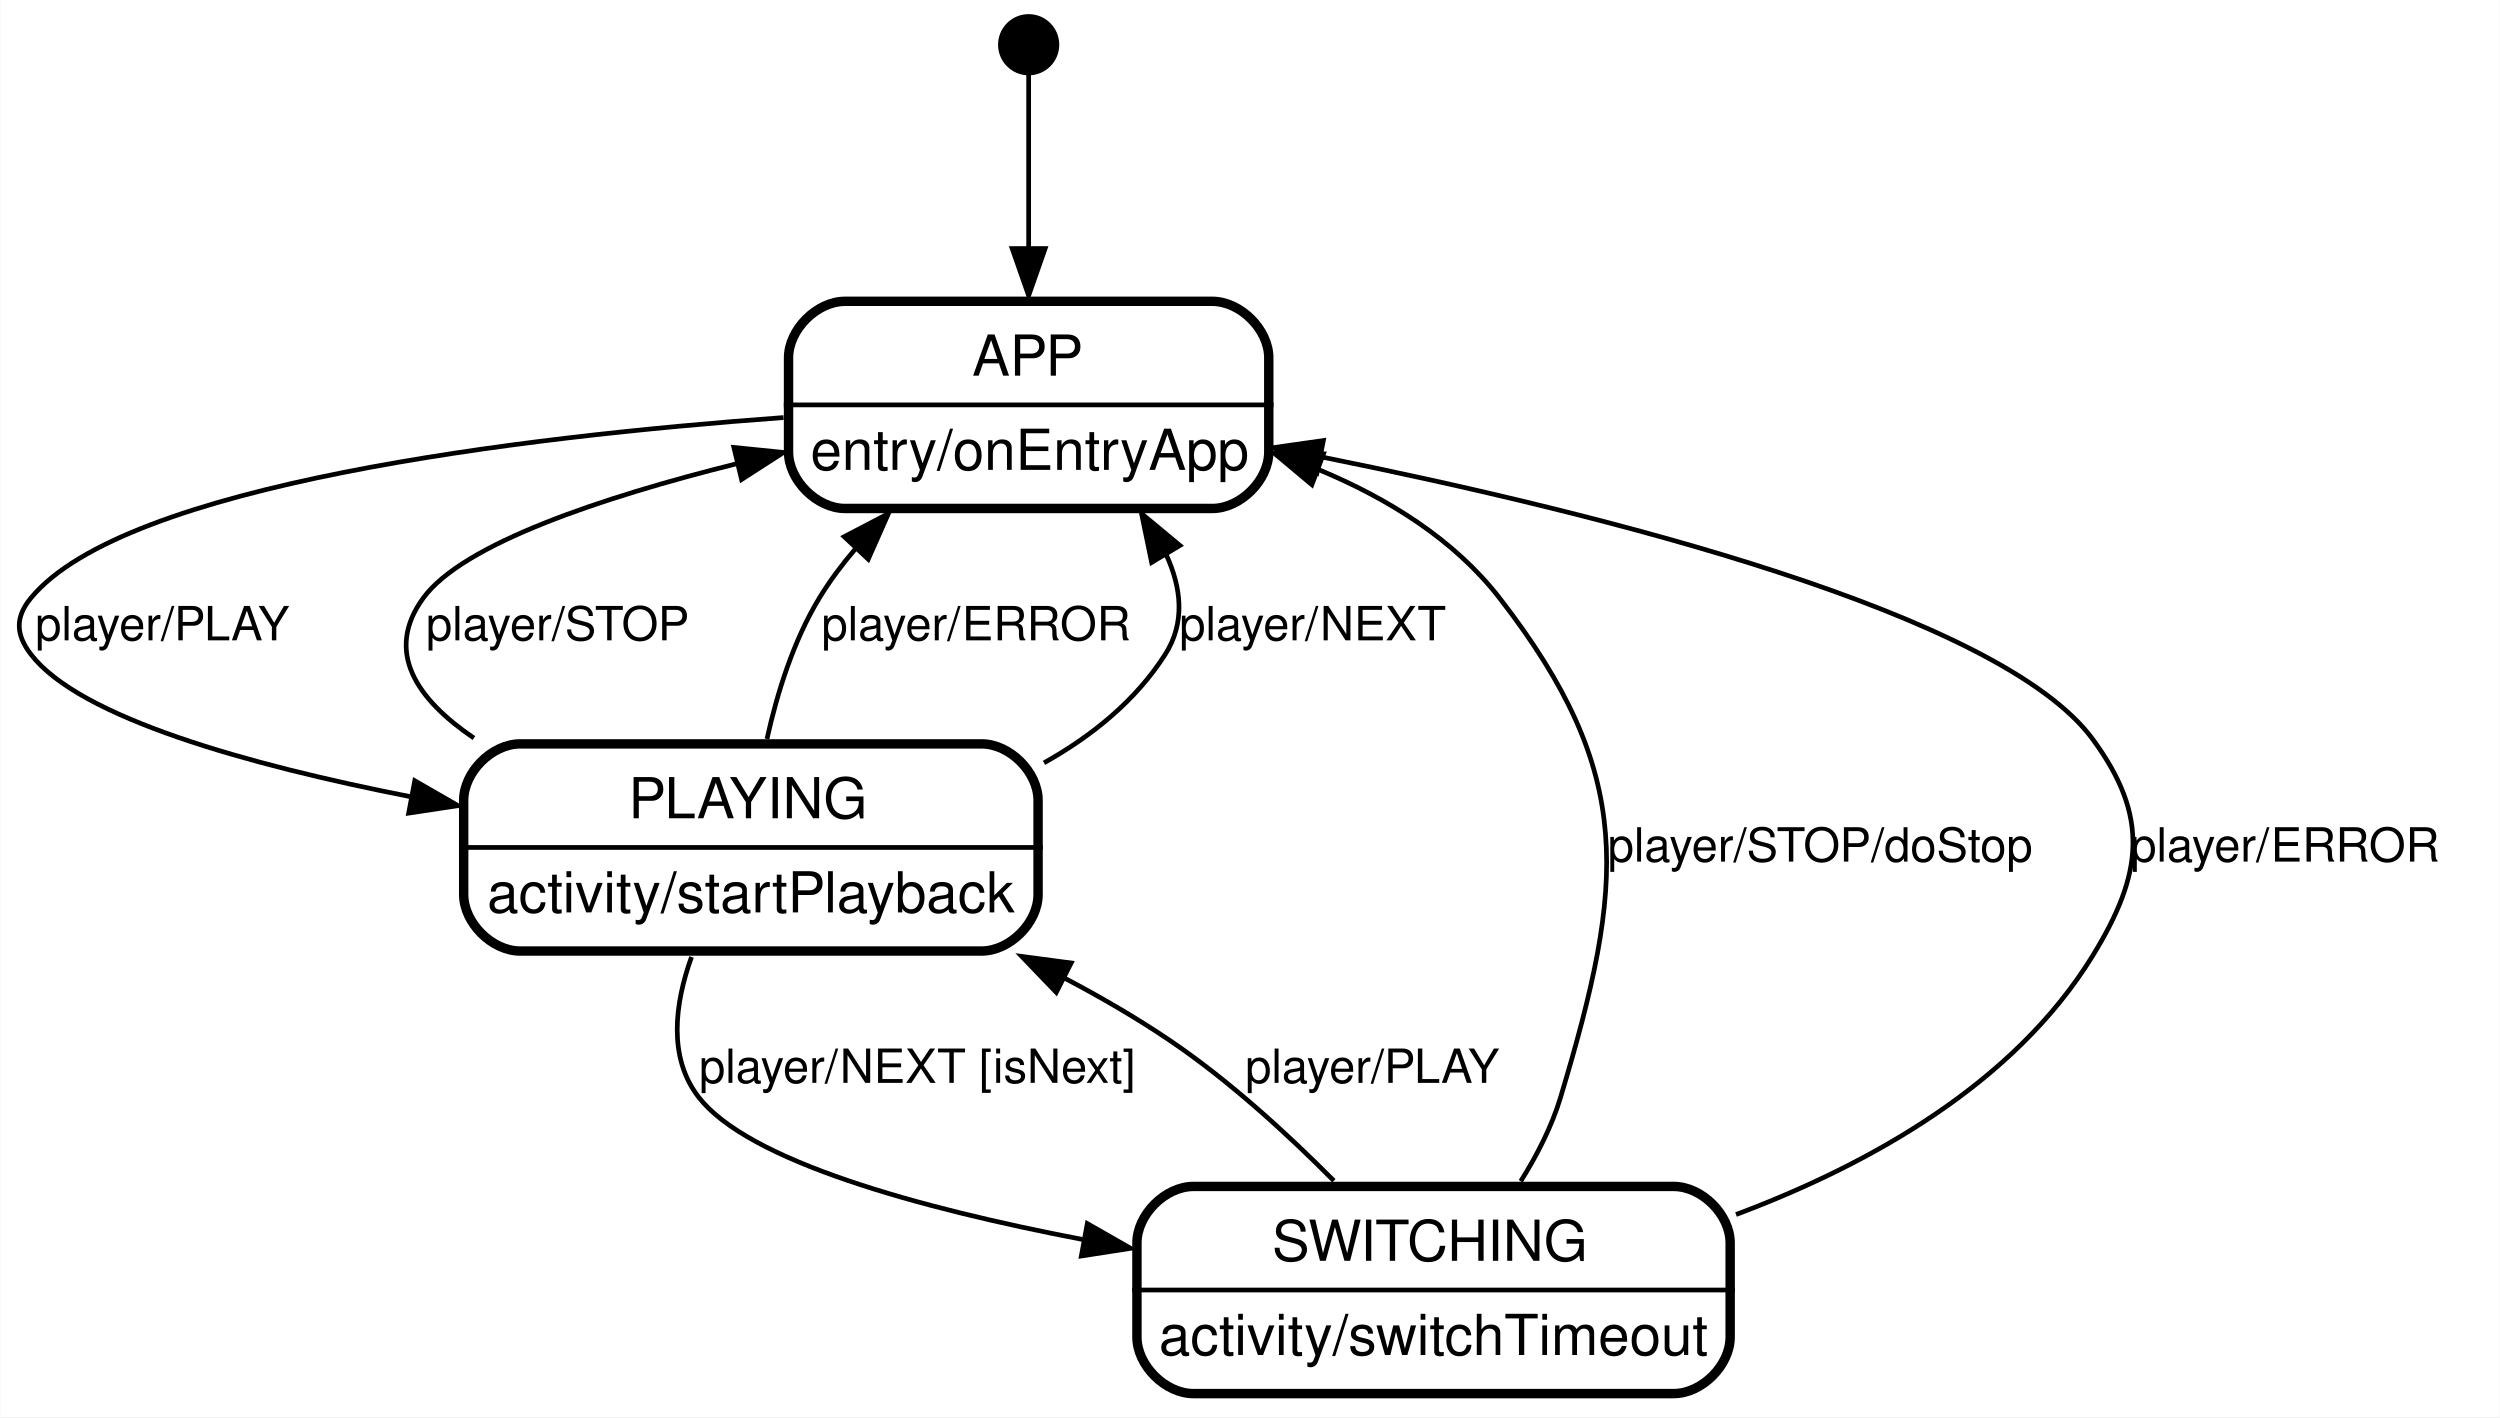
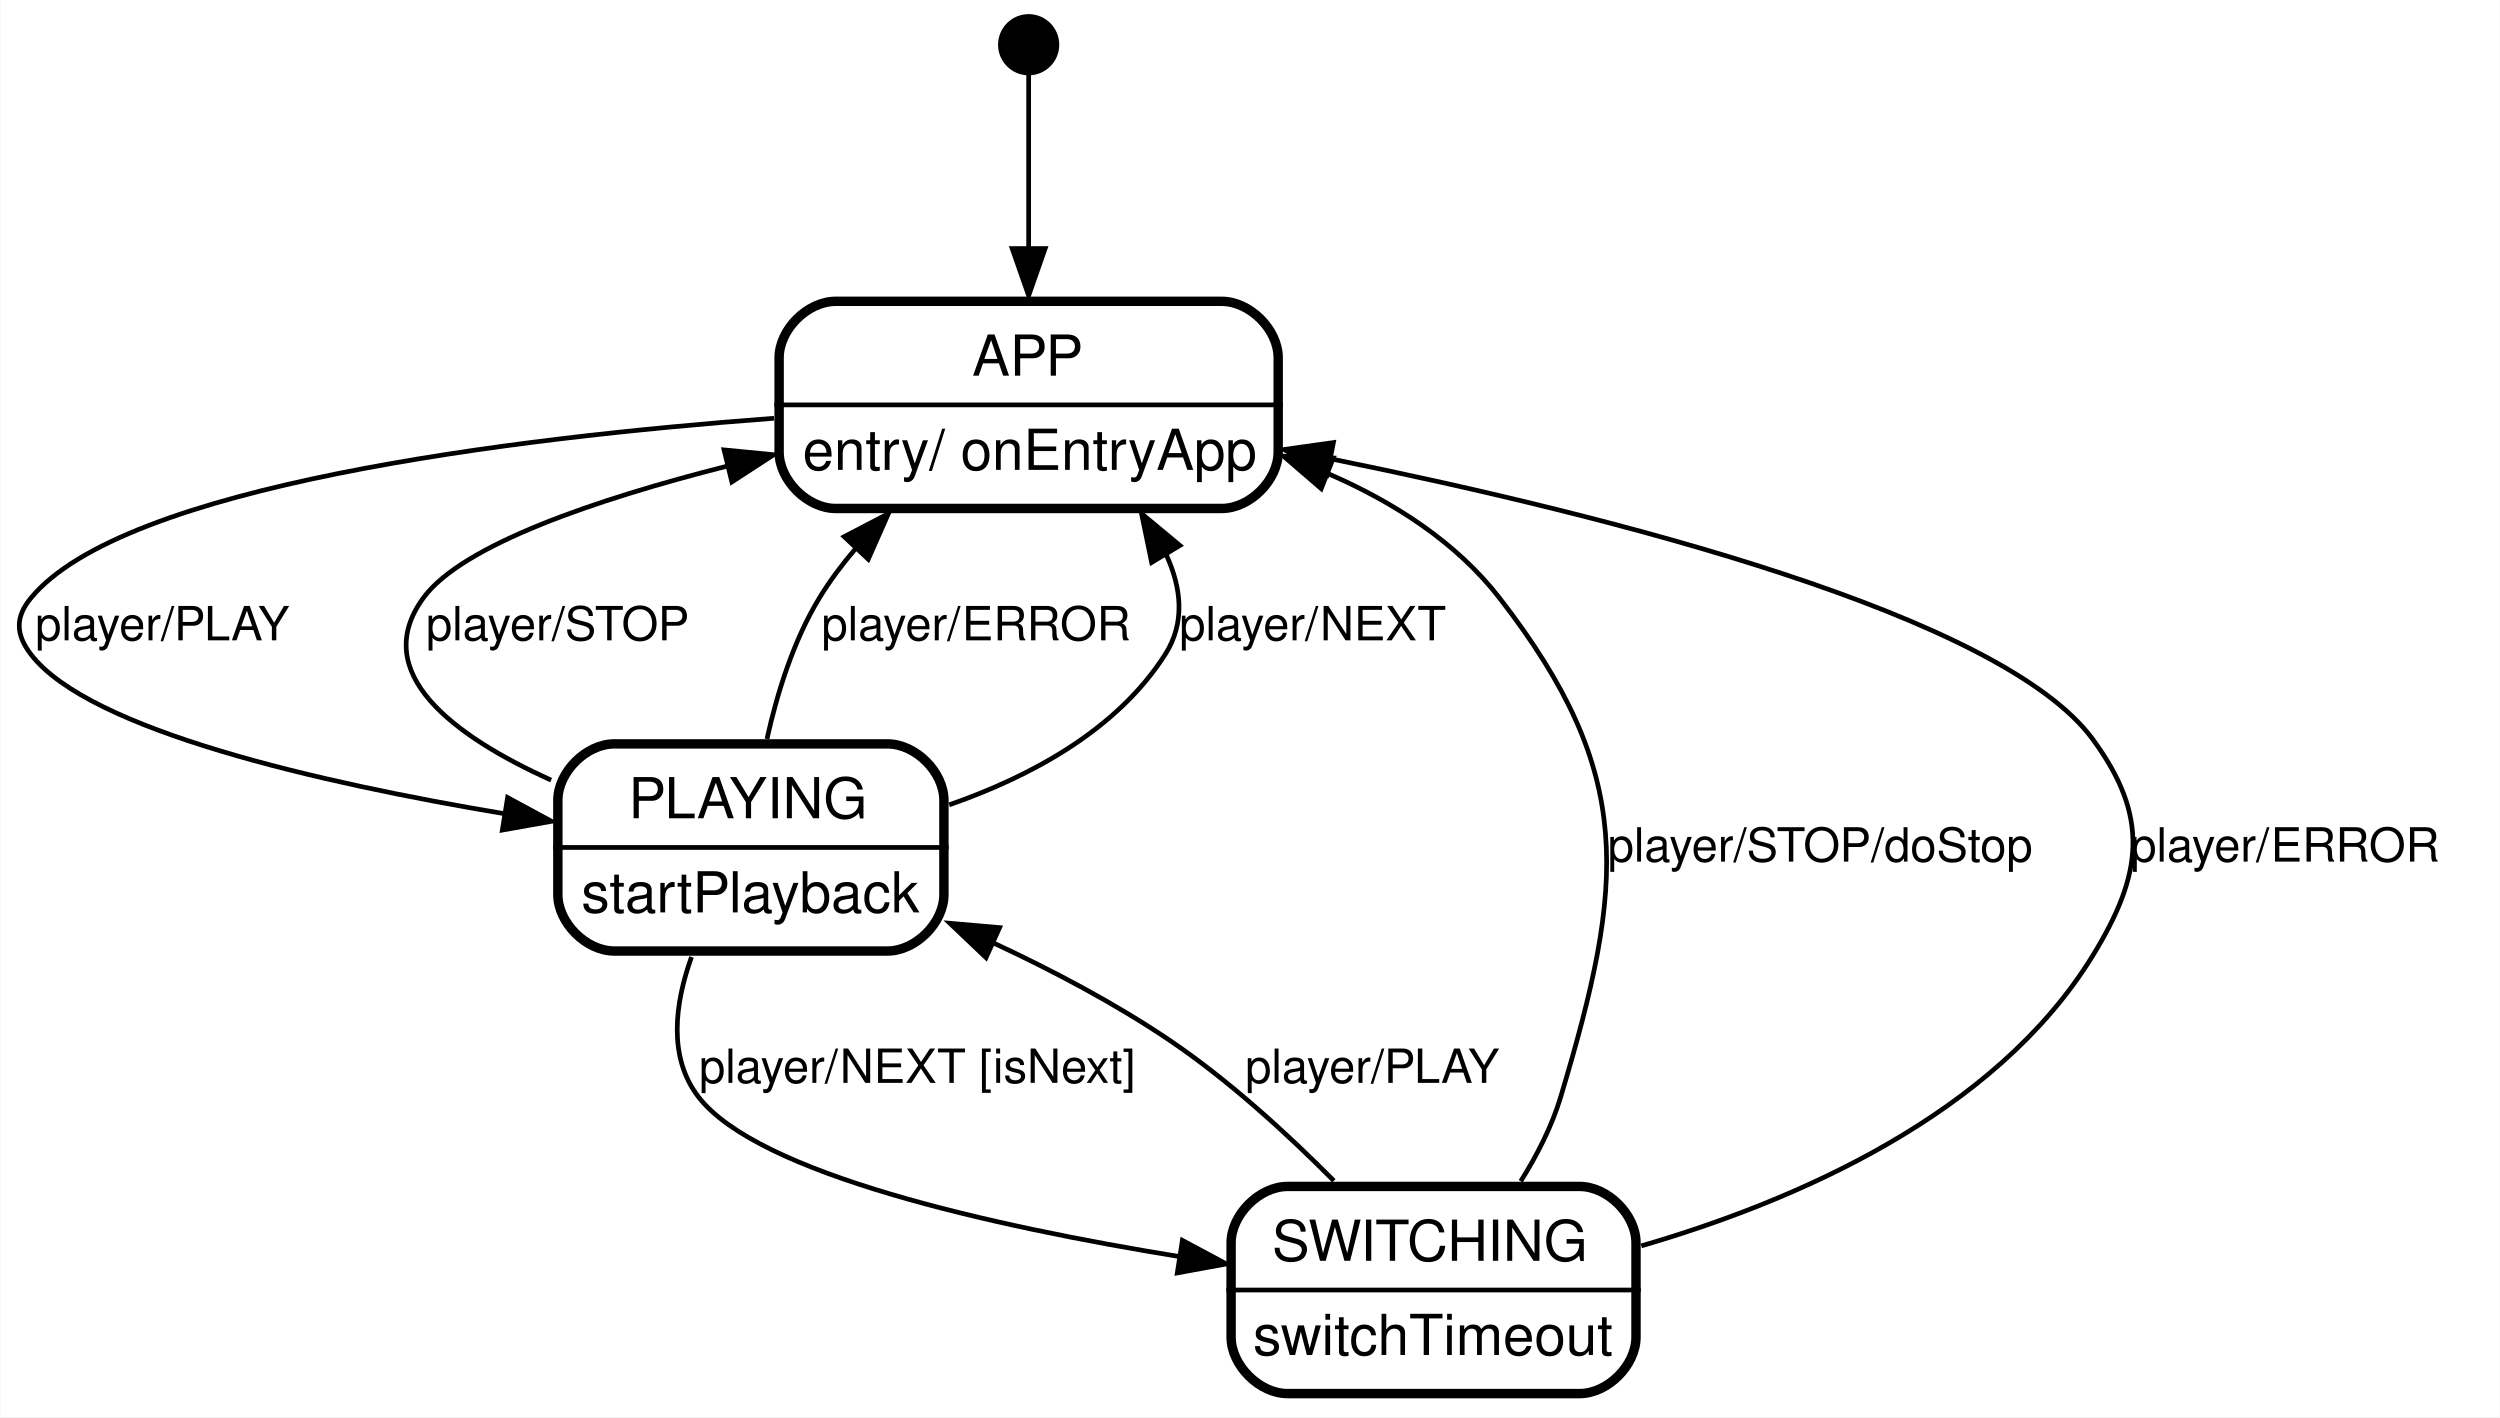
<svg xmlns="http://www.w3.org/2000/svg" width="531pt" height="301pt" viewBox="0.00 0.00 530.86 301.00">
  <g id="graph0" class="graph" transform="scale(1 1) rotate(0) translate(4 297)">
    <polygon fill="#ffffff" stroke="transparent" points="-4,4 -4,-297 526.862,-297 526.862,4 -4,4" />
    <g id="node1" class="node">
      <ellipse fill="#000000" stroke="#000000" stroke-width="2" cx="214.416" cy="-287.5" rx="5.5" ry="5.5" />
    </g>
    <g id="node2" class="node">
-       <polygon fill="#ffffff" stroke="transparent" stroke-width="2" points="266.416,-234 162.416,-234 162.416,-188 266.416,-188 266.416,-234" />
+       <polygon fill="#ffffff" stroke="transparent" stroke-width="2" points="268.416,-234 160.416,-234 160.416,-188 268.416,-188 268.416,-234" />
      <text text-anchor="start" x="202.411" y="-217.2" font-family="Helvetica,sans-Serif" font-size="12.00" fill="#000000">APP</text>
-       <text text-anchor="start" x="168.068" y="-197.2" font-family="Helvetica,sans-Serif" font-size="12.00" fill="#000000">entry/onEntryApp</text>
-       <polygon fill="#000000" stroke="#000000" points="162.416,-211 162.416,-211 266.416,-211 266.416,-211 162.416,-211" />
-       <path fill="none" stroke="#000000" stroke-width="2" d="M175.416,-189C175.416,-189 253.416,-189 253.416,-189 259.416,-189 265.416,-195 265.416,-201 265.416,-201 265.416,-221 265.416,-221 265.416,-227 259.416,-233 253.416,-233 253.416,-233 175.416,-233 175.416,-233 169.416,-233 163.416,-227 163.416,-221 163.416,-221 163.416,-201 163.416,-201 163.416,-195 169.416,-189 175.416,-189" />
+       <text text-anchor="start" x="166.401" y="-197.2" font-family="Helvetica,sans-Serif" font-size="12.00" fill="#000000">entry/ onEntryApp</text>
+       <polygon fill="#000000" stroke="#000000" points="160.416,-211 160.416,-211 268.416,-211 268.416,-211 160.416,-211" />
+       <path fill="none" stroke="#000000" stroke-width="2" d="M173.416,-189C173.416,-189 255.416,-189 255.416,-189 261.416,-189 267.416,-195 267.416,-201 267.416,-201 267.416,-221 267.416,-221 267.416,-227 261.416,-233 255.416,-233 255.416,-233 173.416,-233 173.416,-233 167.416,-233 161.416,-227 161.416,-221 161.416,-221 161.416,-201 161.416,-201 161.416,-195 167.416,-189 173.416,-189" />
    </g>
    <g id="edge1" class="edge">
      <path fill="none" stroke="#000000" d="M214.416,-281.998C214.416,-274.059 214.416,-258.76 214.416,-244.392" />
      <polygon fill="#000000" stroke="#000000" points="217.916,-244.212 214.416,-234.212 210.916,-244.212 217.916,-244.212" />
      <text text-anchor="middle" x="215.805" y="-255" font-family="Helvetica,sans-Serif" font-size="10.00" fill="#000000"> </text>
    </g>
    <g id="node3" class="node">
-       <polygon fill="#ffffff" stroke="transparent" stroke-width="2" points="217.416,-140 93.416,-140 93.416,-94 217.416,-94 217.416,-140" />
+       <polygon fill="#ffffff" stroke="transparent" stroke-width="2" points="197.416,-140 113.416,-140 113.416,-94 197.416,-94 197.416,-140" />
      <text text-anchor="start" x="129.41" y="-123.2" font-family="Helvetica,sans-Serif" font-size="12.00" fill="#000000">PLAYING</text>
-       <text text-anchor="start" x="99.409" y="-103.2" font-family="Helvetica,sans-Serif" font-size="12.00" fill="#000000">activity/startPlayback</text>
-       <polygon fill="#000000" stroke="#000000" points="93.416,-117 93.416,-117 217.416,-117 217.416,-117 93.416,-117" />
-       <path fill="none" stroke="#000000" stroke-width="2" d="M106.416,-95C106.416,-95 204.416,-95 204.416,-95 210.416,-95 216.416,-101 216.416,-107 216.416,-107 216.416,-127 216.416,-127 216.416,-133 210.416,-139 204.416,-139 204.416,-139 106.416,-139 106.416,-139 100.416,-139 94.416,-133 94.416,-127 94.416,-127 94.416,-107 94.416,-107 94.416,-101 100.416,-95 106.416,-95" />
+       <text text-anchor="start" x="119.409" y="-103.2" font-family="Helvetica,sans-Serif" font-size="12.00" fill="#000000">startPlayback</text>
+       <polygon fill="#000000" stroke="#000000" points="113.416,-117 113.416,-117 197.416,-117 197.416,-117 113.416,-117" />
+       <path fill="none" stroke="#000000" stroke-width="2" d="M126.416,-95C126.416,-95 184.416,-95 184.416,-95 190.416,-95 196.416,-101 196.416,-107 196.416,-107 196.416,-127 196.416,-127 196.416,-133 190.416,-139 184.416,-139 184.416,-139 126.416,-139 126.416,-139 120.416,-139 114.416,-133 114.416,-127 114.416,-127 114.416,-107 114.416,-107 114.416,-101 120.416,-95 126.416,-95" />
    </g>
    <g id="edge2" class="edge">
-       <path fill="none" stroke="#000000" d="M162.356,-208.312C106.28,-204.198 22.392,-194.099 2.509,-170 -.885,-165.886 -.738,-162.232 2.509,-158 12.825,-144.554 48.687,-134.548 83.089,-127.788" />
-       <polygon fill="#000000" stroke="#000000" points="84.029,-131.172 93.208,-125.88 82.732,-124.293 84.029,-131.172" />
+       <path fill="none" stroke="#000000" d="M160.326,-208.161C104.277,-203.954 22.153,-193.81 2.509,-170 -.885,-165.886 -.738,-162.232 2.509,-158 14.859,-141.902 63.826,-130.735 103.064,-124.165" />
+       <polygon fill="#000000" stroke="#000000" points="103.744,-127.601 113.059,-122.554 102.63,-120.691 103.744,-127.601" />
      <text text-anchor="start" x="3.416" y="-161" font-family="Helvetica,sans-Serif" font-size="10.00" fill="#000000">player/PLAY   </text>
    </g>
    <g id="edge3" class="edge">
-       <path fill="none" stroke="#000000" d="M96.589,-140.232C84.421,-148.487 77.518,-158.599 85.849,-170 94.257,-181.506 123.708,-191.336 152.304,-198.484" />
-       <polygon fill="#000000" stroke="#000000" points="151.805,-201.964 162.347,-200.898 153.442,-195.157 151.805,-201.964" />
+       <path fill="none" stroke="#000000" d="M112.984,-131.297C92.325,-140.645 74.203,-154.063 85.849,-170 94.071,-181.252 122.419,-190.901 150.41,-198.007" />
+       <polygon fill="#000000" stroke="#000000" points="149.718,-201.44 160.263,-200.412 151.378,-194.64 149.718,-201.44" />
      <text text-anchor="start" x="86.416" y="-161" font-family="Helvetica,sans-Serif" font-size="10.00" fill="#000000">player/STOP   </text>
    </g>
    <g id="edge4" class="edge">
      <path fill="none" stroke="#000000" d="M158.833,-140.041C160.994,-149.787 164.462,-160.953 169.97,-170 172.181,-173.632 174.804,-177.14 177.655,-180.474" />
      <polygon fill="#000000" stroke="#000000" points="175.237,-183.012 184.631,-187.911 180.342,-178.223 175.237,-183.012" />
      <text text-anchor="start" x="170.416" y="-161" font-family="Helvetica,sans-Serif" font-size="10.00" fill="#000000">player/ERROR   </text>
    </g>
    <g id="edge6" class="edge">
-       <path fill="none" stroke="#000000" d="M217.678,-134.971C227.892,-140.694 237.166,-148.193 243.416,-158 247.696,-164.717 246.886,-172.112 243.628,-179.193" />
+       <path fill="none" stroke="#000000" d="M197.533,-126.052C214.834,-132.068 233.18,-141.939 243.416,-158 247.696,-164.717 246.886,-172.112 243.628,-179.193" />
      <polygon fill="#000000" stroke="#000000" points="240.536,-177.543 238.391,-187.918 246.538,-181.145 240.536,-177.543" />
      <text text-anchor="start" x="246.416" y="-161" font-family="Helvetica,sans-Serif" font-size="10.00" fill="#000000">player/NEXT   </text>
    </g>
    <g id="node4" class="node">
-       <polygon fill="#ffffff" stroke="transparent" stroke-width="2" points="364.416,-46 236.416,-46 236.416,0 364.416,0 364.416,-46" />
+       <polygon fill="#ffffff" stroke="transparent" stroke-width="2" points="344.416,-46 256.416,-46 256.416,0 344.416,0 344.416,-46" />
      <text text-anchor="start" x="266.089" y="-29.2" font-family="Helvetica,sans-Serif" font-size="12.00" fill="#000000">SWITCHING</text>
-       <text text-anchor="start" x="242.082" y="-9.2" font-family="Helvetica,sans-Serif" font-size="12.00" fill="#000000">activity/switchTimeout</text>
-       <polygon fill="#000000" stroke="#000000" points="236.416,-23 236.416,-23 364.416,-23 364.416,-23 236.416,-23" />
-       <path fill="none" stroke="#000000" stroke-width="2" d="M249.416,-1C249.416,-1 351.416,-1 351.416,-1 357.416,-1 363.416,-7 363.416,-13 363.416,-13 363.416,-33 363.416,-33 363.416,-39 357.416,-45 351.416,-45 351.416,-45 249.416,-45 249.416,-45 243.416,-45 237.416,-39 237.416,-33 237.416,-33 237.416,-13 237.416,-13 237.416,-7 243.416,-1 249.416,-1" />
+       <text text-anchor="start" x="262.082" y="-9.2" font-family="Helvetica,sans-Serif" font-size="12.00" fill="#000000">switchTimeout</text>
+       <polygon fill="#000000" stroke="#000000" points="256.416,-23 256.416,-23 344.416,-23 344.416,-23 256.416,-23" />
+       <path fill="none" stroke="#000000" stroke-width="2" d="M269.416,-1C269.416,-1 331.416,-1 331.416,-1 337.416,-1 343.416,-7 343.416,-13 343.416,-13 343.416,-33 343.416,-33 343.416,-39 337.416,-45 331.416,-45 331.416,-45 269.416,-45 269.416,-45 263.416,-45 257.416,-39 257.416,-33 257.416,-33 257.416,-13 257.416,-13 257.416,-7 263.416,-1 269.416,-1" />
    </g>
    <g id="edge5" class="edge">
-       <path fill="none" stroke="#000000" d="M142.809,-93.738C139.214,-83.725 137.807,-72.412 144.296,-64 154.771,-50.418 190.927,-40.45 225.808,-33.746" />
-       <polygon fill="#000000" stroke="#000000" points="226.874,-37.109 236.074,-31.856 225.606,-30.224 226.874,-37.109" />
+       <path fill="none" stroke="#000000" d="M142.809,-93.738C139.214,-83.725 137.807,-72.412 144.296,-64 156.878,-47.686 206.511,-36.587 246.482,-30.094" />
+       <polygon fill="#000000" stroke="#000000" points="247.068,-33.545 256.407,-28.542 245.987,-26.629 247.068,-33.545" />
      <text text-anchor="start" x="144.416" y="-67" font-family="Helvetica,sans-Serif" font-size="10.00" fill="#000000">player/NEXT [isNext]   </text>
    </g>
    <g id="edge7" class="edge">
-       <path fill="none" stroke="#000000" d="M318.932,-46.102C322.421,-51.661 325.556,-57.795 327.416,-64 341.042,-109.466 343.5,-132.491 314.416,-170 304.748,-182.468 290.643,-191.169 276.059,-197.232" />
-       <polygon fill="#000000" stroke="#000000" points="274.575,-194.051 266.448,-200.849 277.04,-200.602 274.575,-194.051" />
+       <path fill="none" stroke="#000000" d="M318.932,-46.102C322.421,-51.661 325.556,-57.795 327.416,-64 341.042,-109.466 343.5,-132.491 314.416,-170 305.214,-181.867 291.992,-190.321 278.163,-196.337" />
+       <polygon fill="#000000" stroke="#000000" points="276.56,-193.207 268.534,-200.124 279.122,-199.721 276.56,-193.207" />
      <text text-anchor="start" x="337.416" y="-114" font-family="Helvetica,sans-Serif" font-size="10.00" fill="#000000">player/STOP/doStop   </text>
    </g>
    <g id="edge8" class="edge">
-       <path fill="none" stroke="#000000" d="M364.659,-39.034C393.053,-49.664 423.73,-66.829 440.416,-94 451.114,-111.422 452.513,-123.519 440.416,-140 420.833,-166.679 336.551,-187.874 276.659,-199.937" />
-       <polygon fill="#000000" stroke="#000000" points="275.659,-196.567 266.526,-201.938 277.015,-203.434 275.659,-196.567" />
+       <path fill="none" stroke="#000000" d="M344.551,-32.379C377.278,-41.895 419.665,-60.21 440.416,-94 451.114,-111.422 452.513,-123.519 440.416,-140 421.063,-166.365 338.522,-187.376 278.779,-199.508" />
+       <polygon fill="#000000" stroke="#000000" points="277.78,-196.138 268.656,-201.524 279.147,-203.003 277.78,-196.138" />
      <text text-anchor="start" x="448.416" y="-114" font-family="Helvetica,sans-Serif" font-size="10.00" fill="#000000">player/ERROR   </text>
    </g>
    <g id="edge9" class="edge">
-       <path fill="none" stroke="#000000" d="M279.244,-46.203C269.324,-56.205 256.944,-67.524 244.416,-76 237.428,-80.728 229.807,-85.162 222.061,-89.24" />
-       <polygon fill="#000000" stroke="#000000" points="220.281,-86.218 212.941,-93.859 223.443,-92.463 220.281,-86.218" />
+       <path fill="none" stroke="#000000" d="M279.244,-46.203C269.324,-56.205 256.944,-67.524 244.416,-76 232.85,-83.824 219.552,-90.846 206.822,-96.775" />
+       <polygon fill="#000000" stroke="#000000" points="205.362,-93.594 197.685,-100.895 208.239,-99.975 205.362,-93.594" />
      <text text-anchor="start" x="260.416" y="-67" font-family="Helvetica,sans-Serif" font-size="10.00" fill="#000000">player/PLAY   </text>
    </g>
  </g>
</svg>
